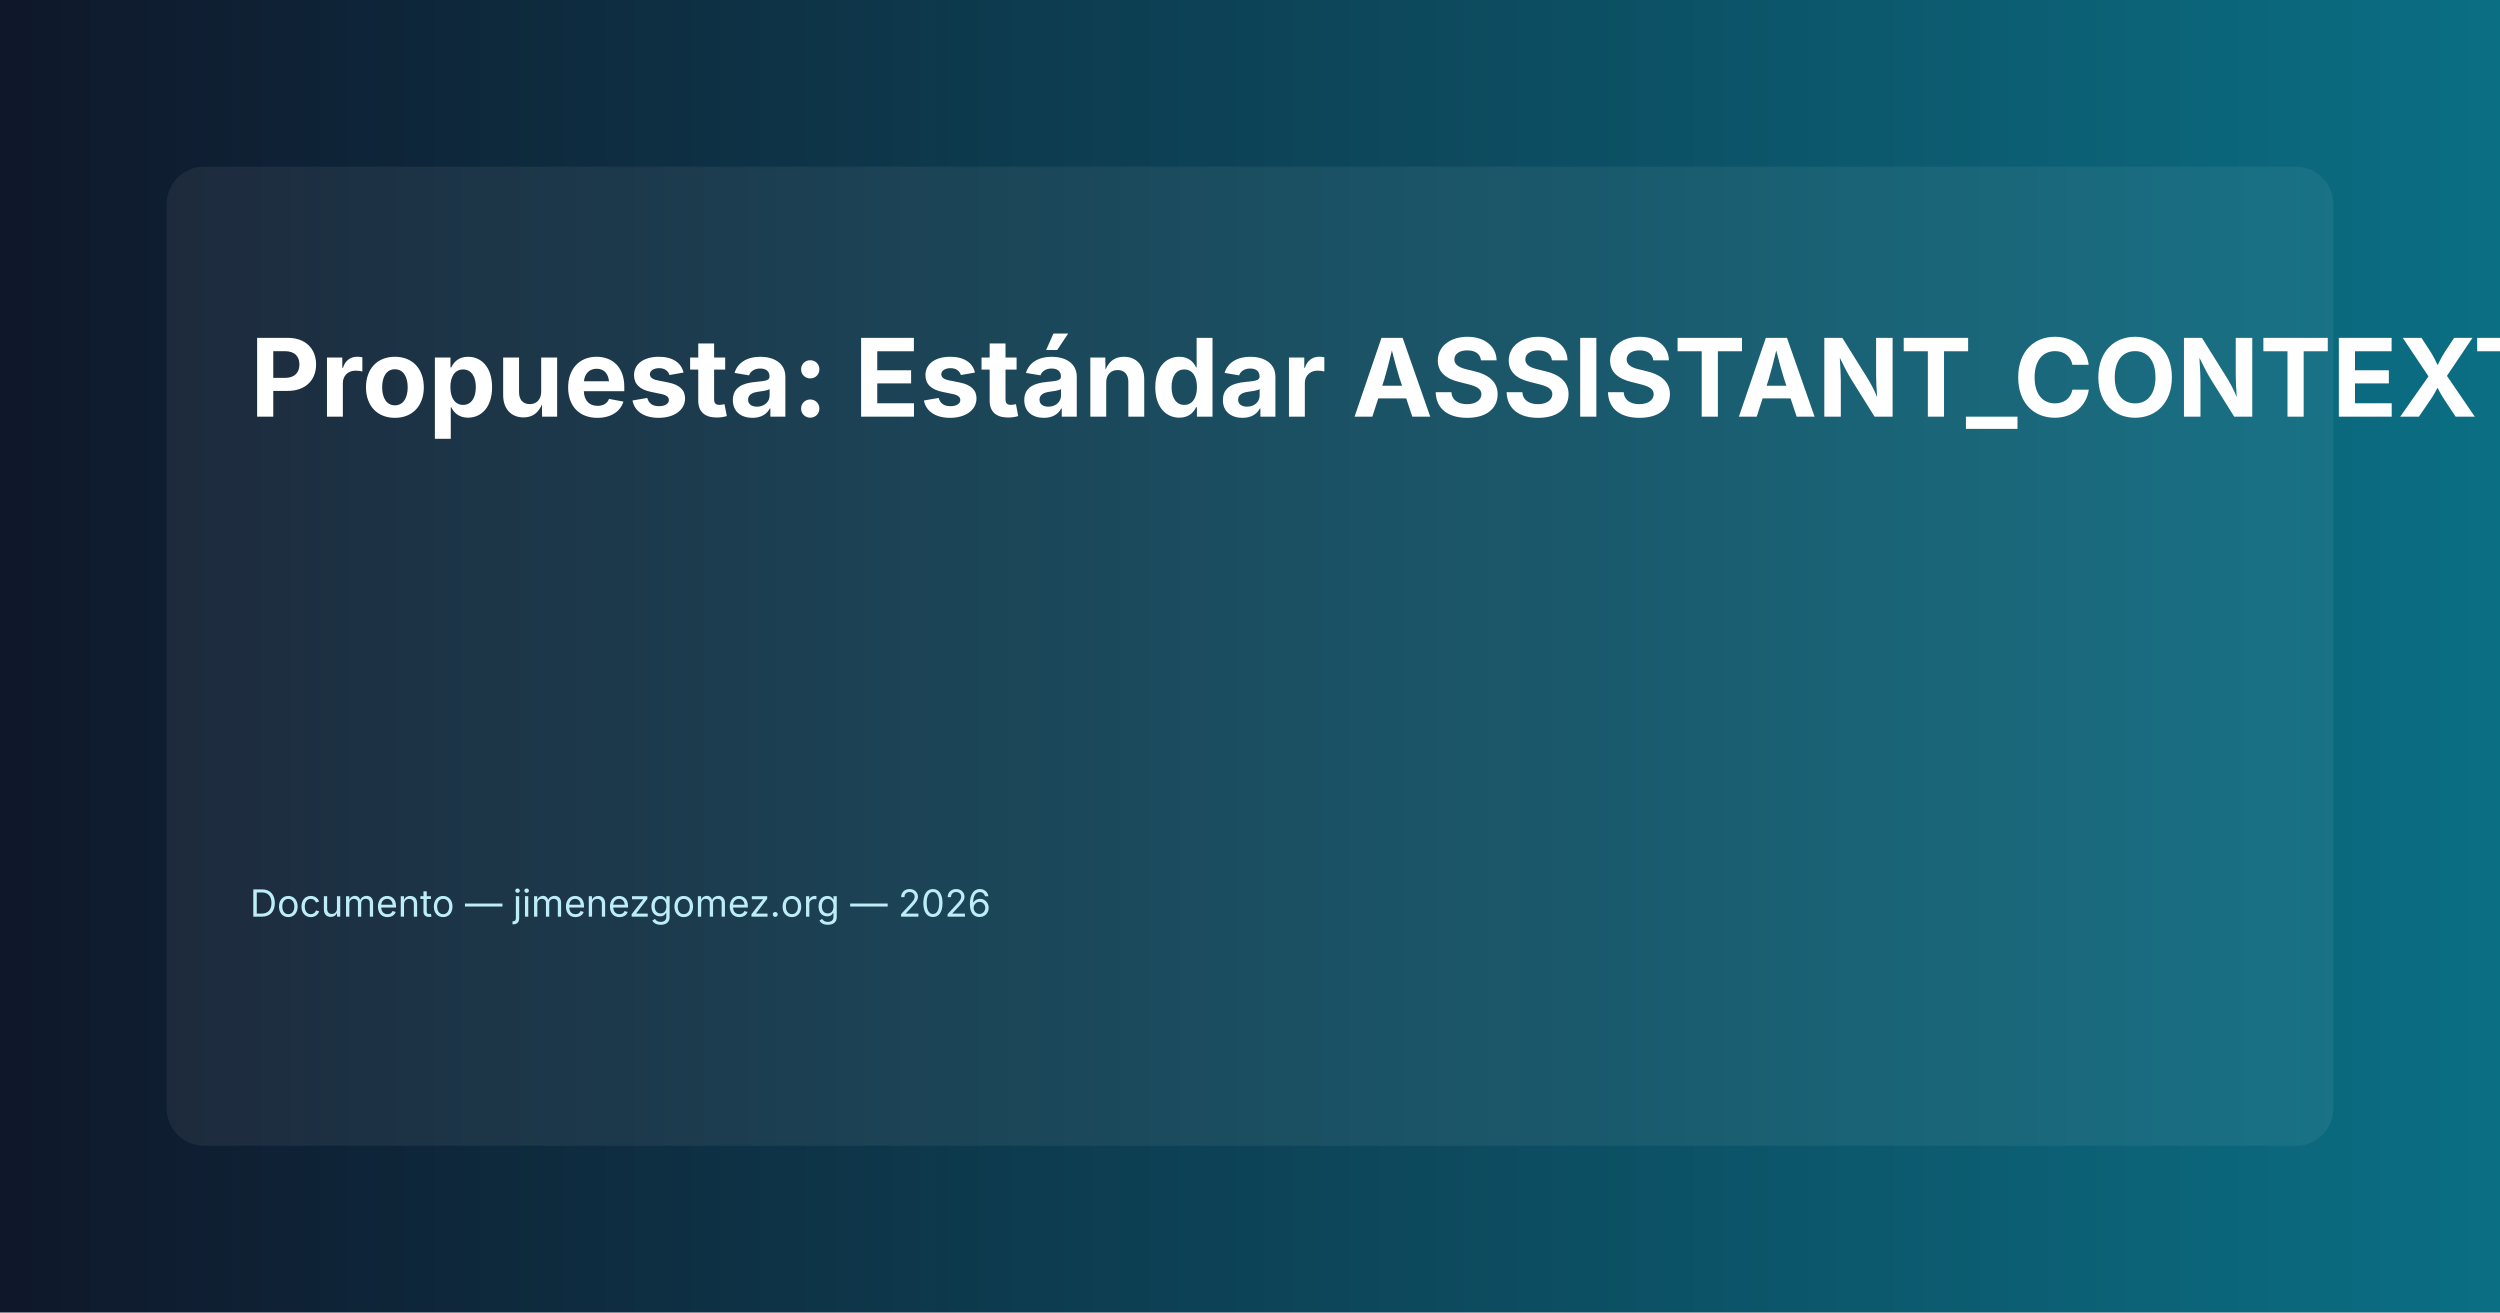
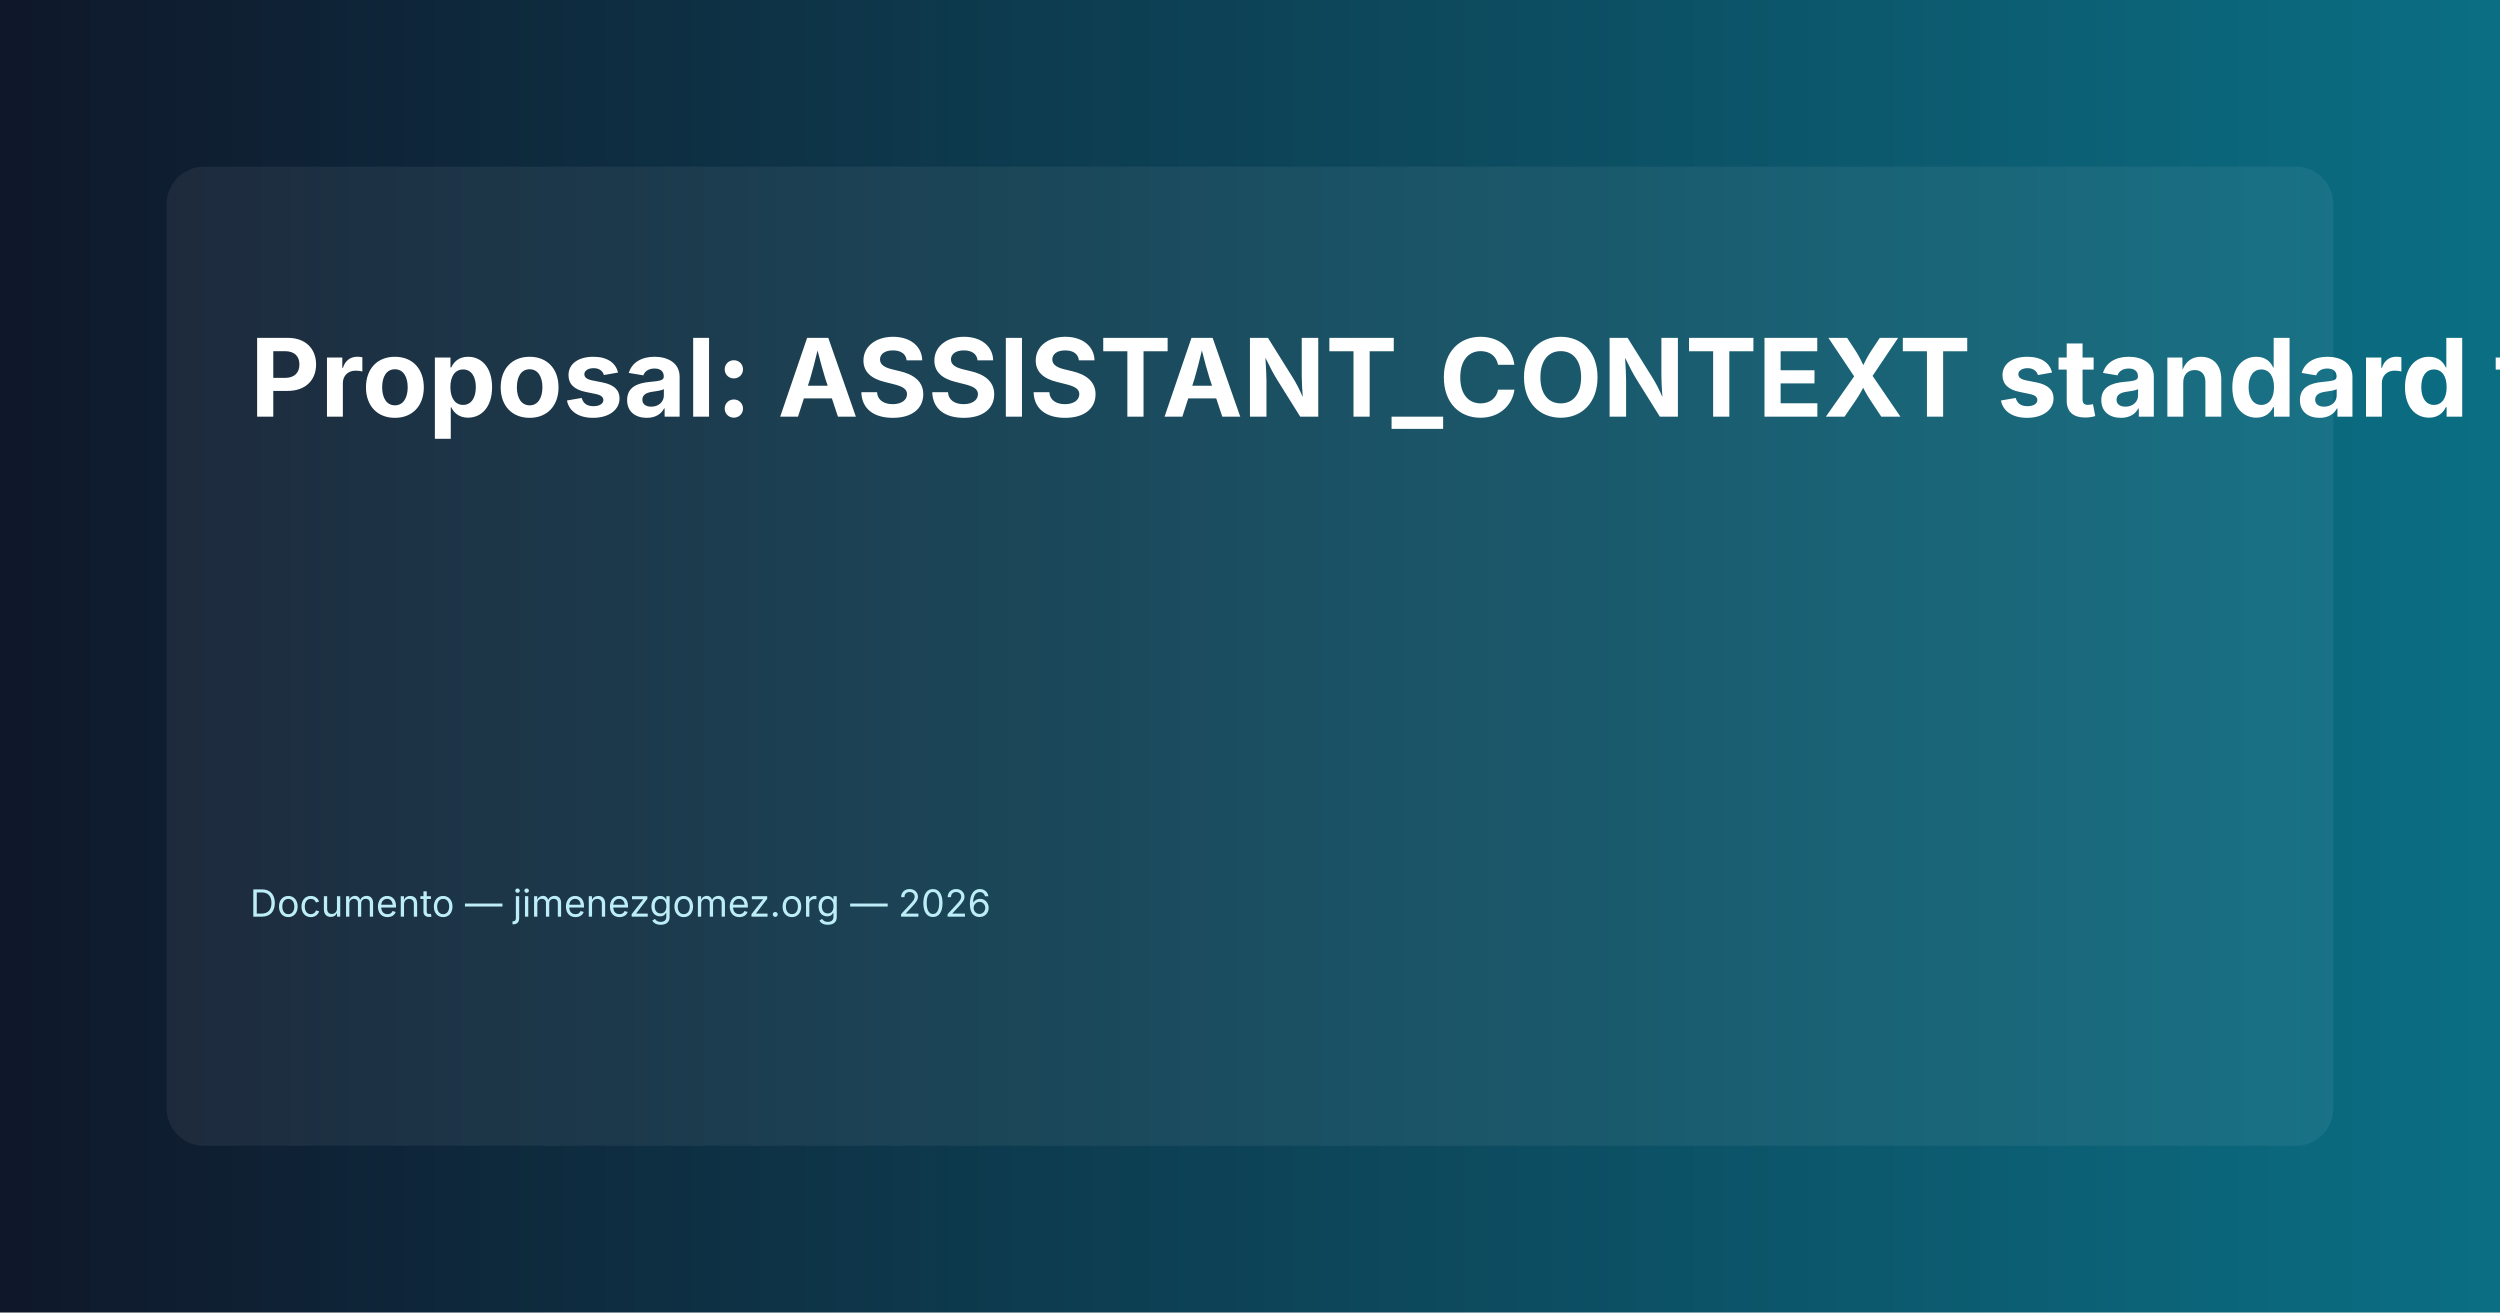
<svg xmlns="http://www.w3.org/2000/svg" width="1200" height="630" viewBox="0 0 1200 630">
  <defs>
    <linearGradient id="g" x1="0" x2="1">
      <stop offset="0" stop-color="#0f172a" />
      <stop offset="1" stop-color="#0b6f84" />
    </linearGradient>
  </defs>
  <rect width="100%" height="100%" fill="url(#g)" />
  <g transform="translate(80,80)">
    <rect x="0" y="0" width="1040" height="470" rx="18" fill-opacity="0.06" fill="#ffffff" />
-     <text x="40" y="120" font-family="Inter, Arial, Helvetica, sans-serif" font-size="52" fill="#ffffff" font-weight="700">Propuesta: Estándar ASSISTANT_CONTEXT para continuidad entre sesiones</text>
+     <text x="40" y="120" font-family="Inter, Arial, Helvetica, sans-serif" font-size="52" fill="#ffffff" font-weight="700">Proposal: ASSISTANT_CONTEXT standard for continuity between sessions</text>
    <text x="40" y="190" font-family="Inter, Arial, Helvetica, sans-serif" font-size="28" fill="#e6f7fb" />
    <text x="40" y="360" font-family="Inter, Arial, Helvetica, sans-serif" font-size="18" fill="#bdeef7">Documento — jimenezgomez.org — 2026</text>
  </g>
</svg>
